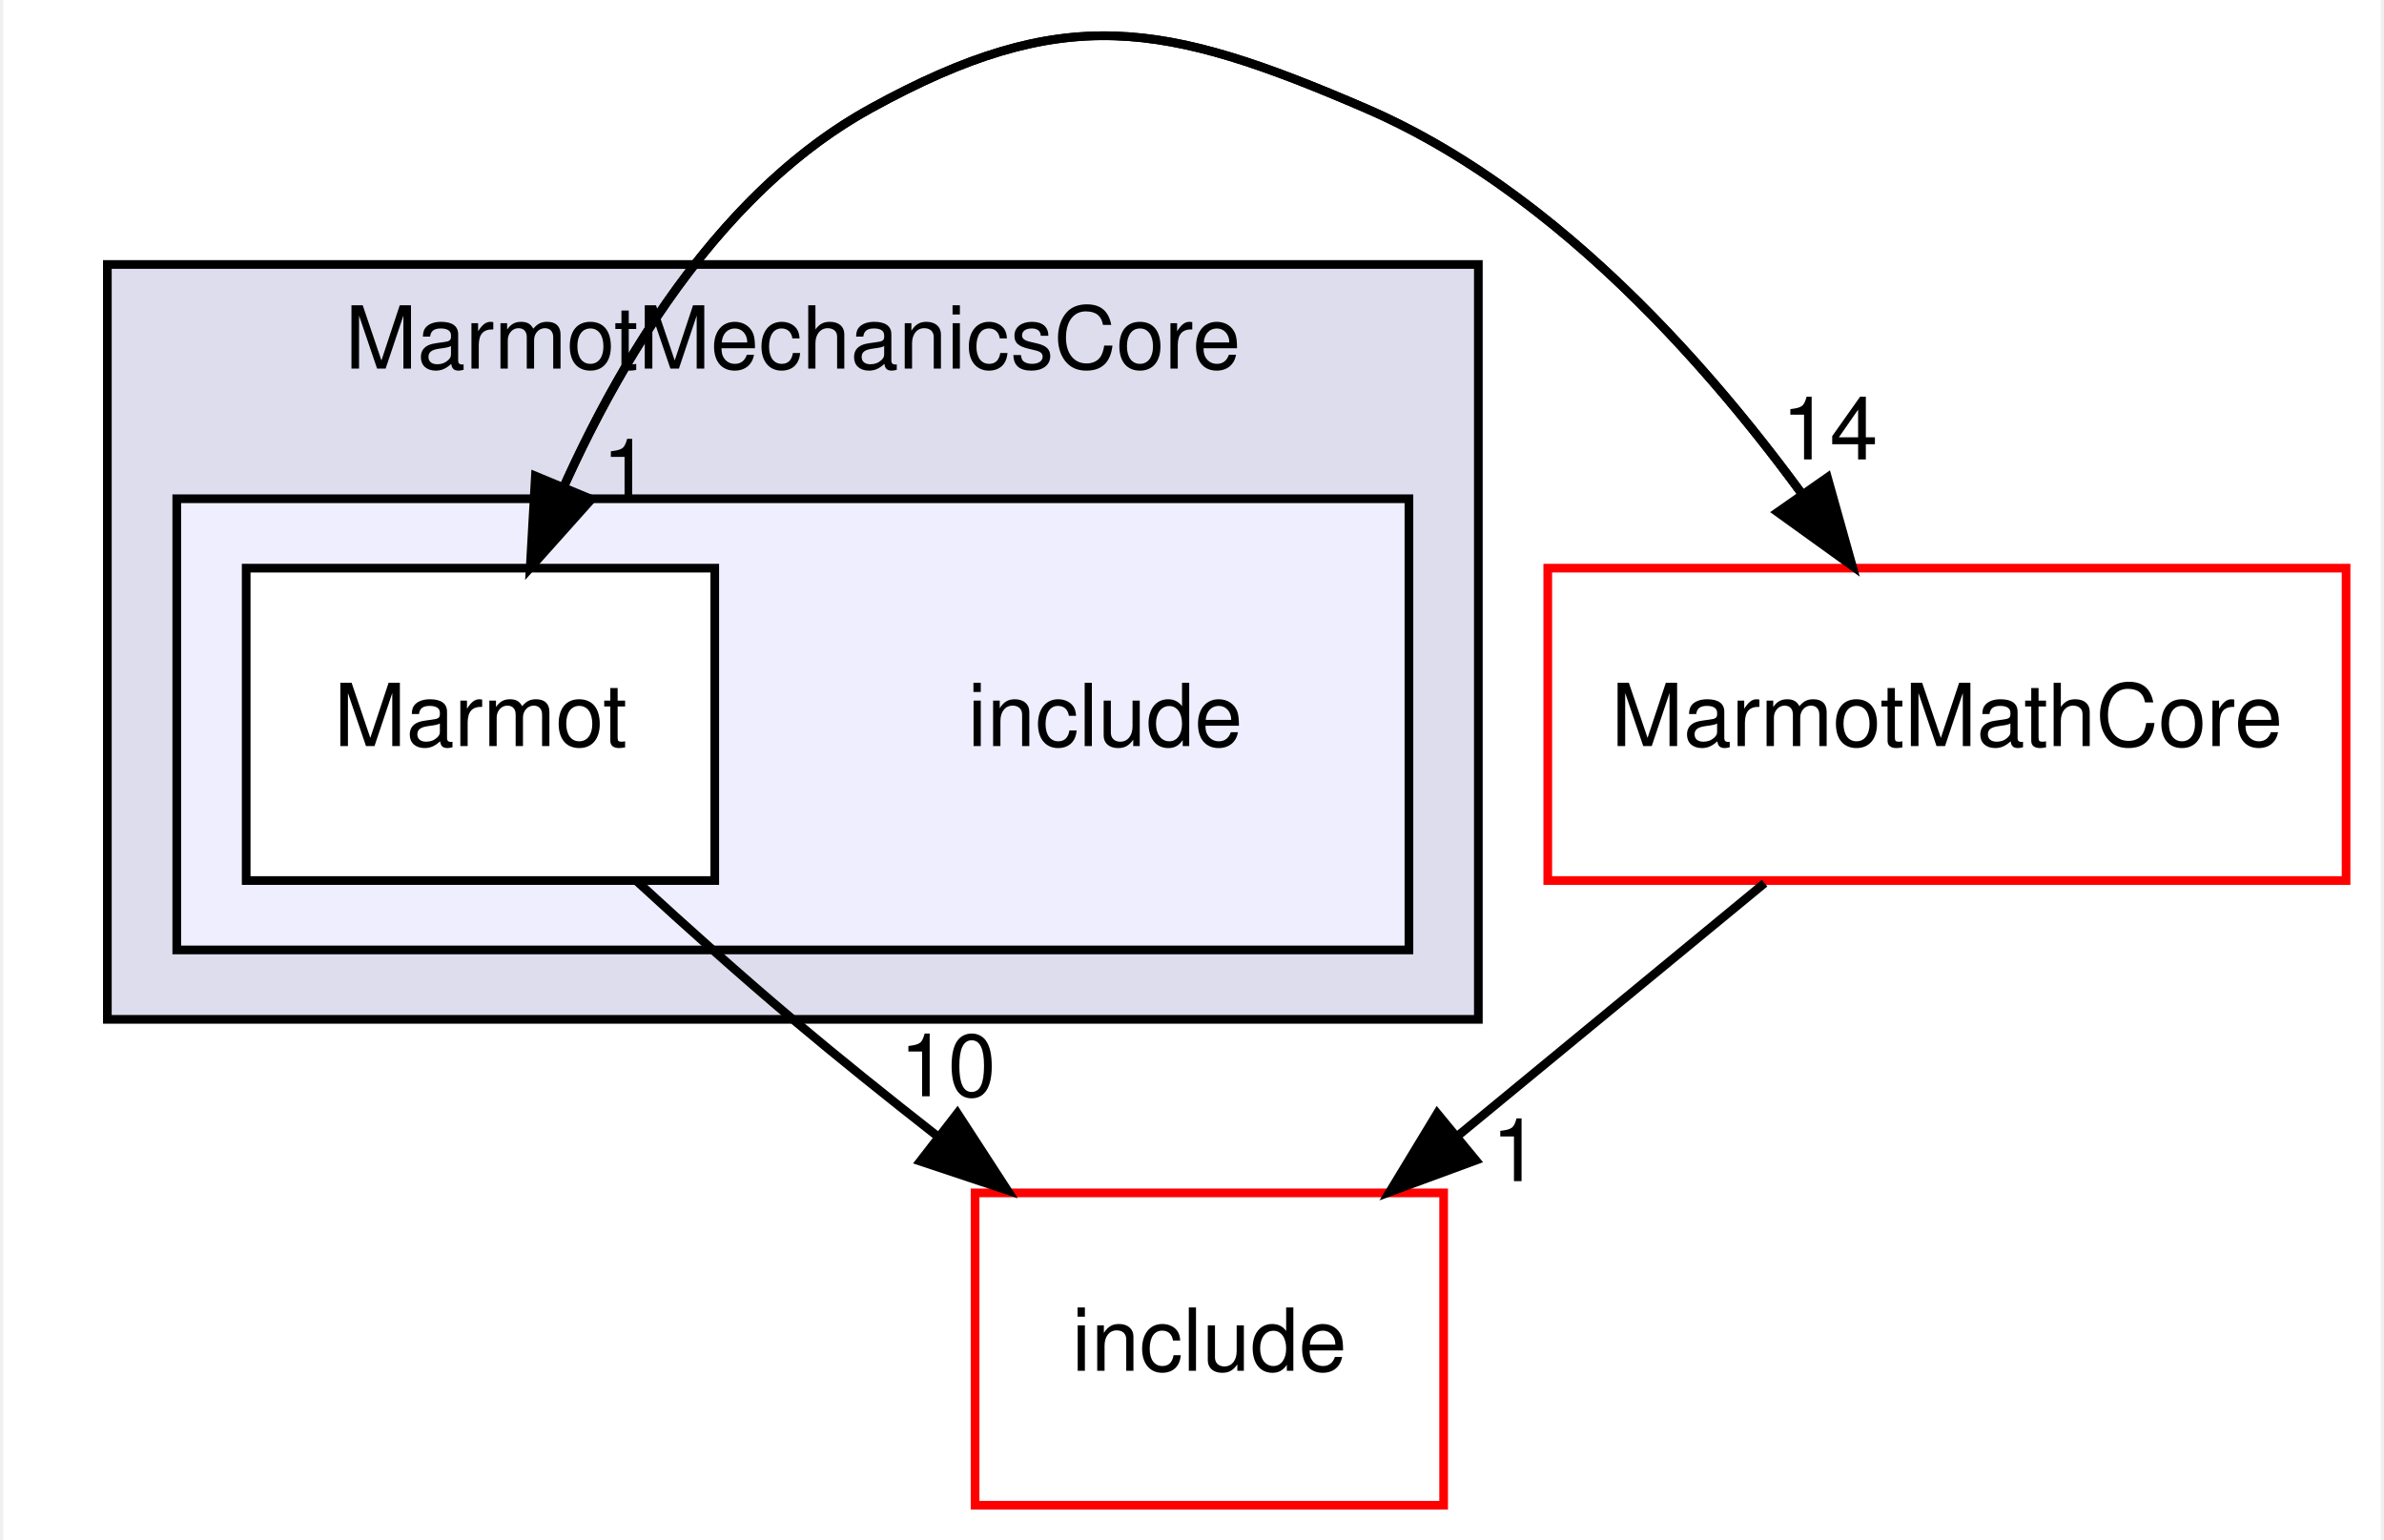
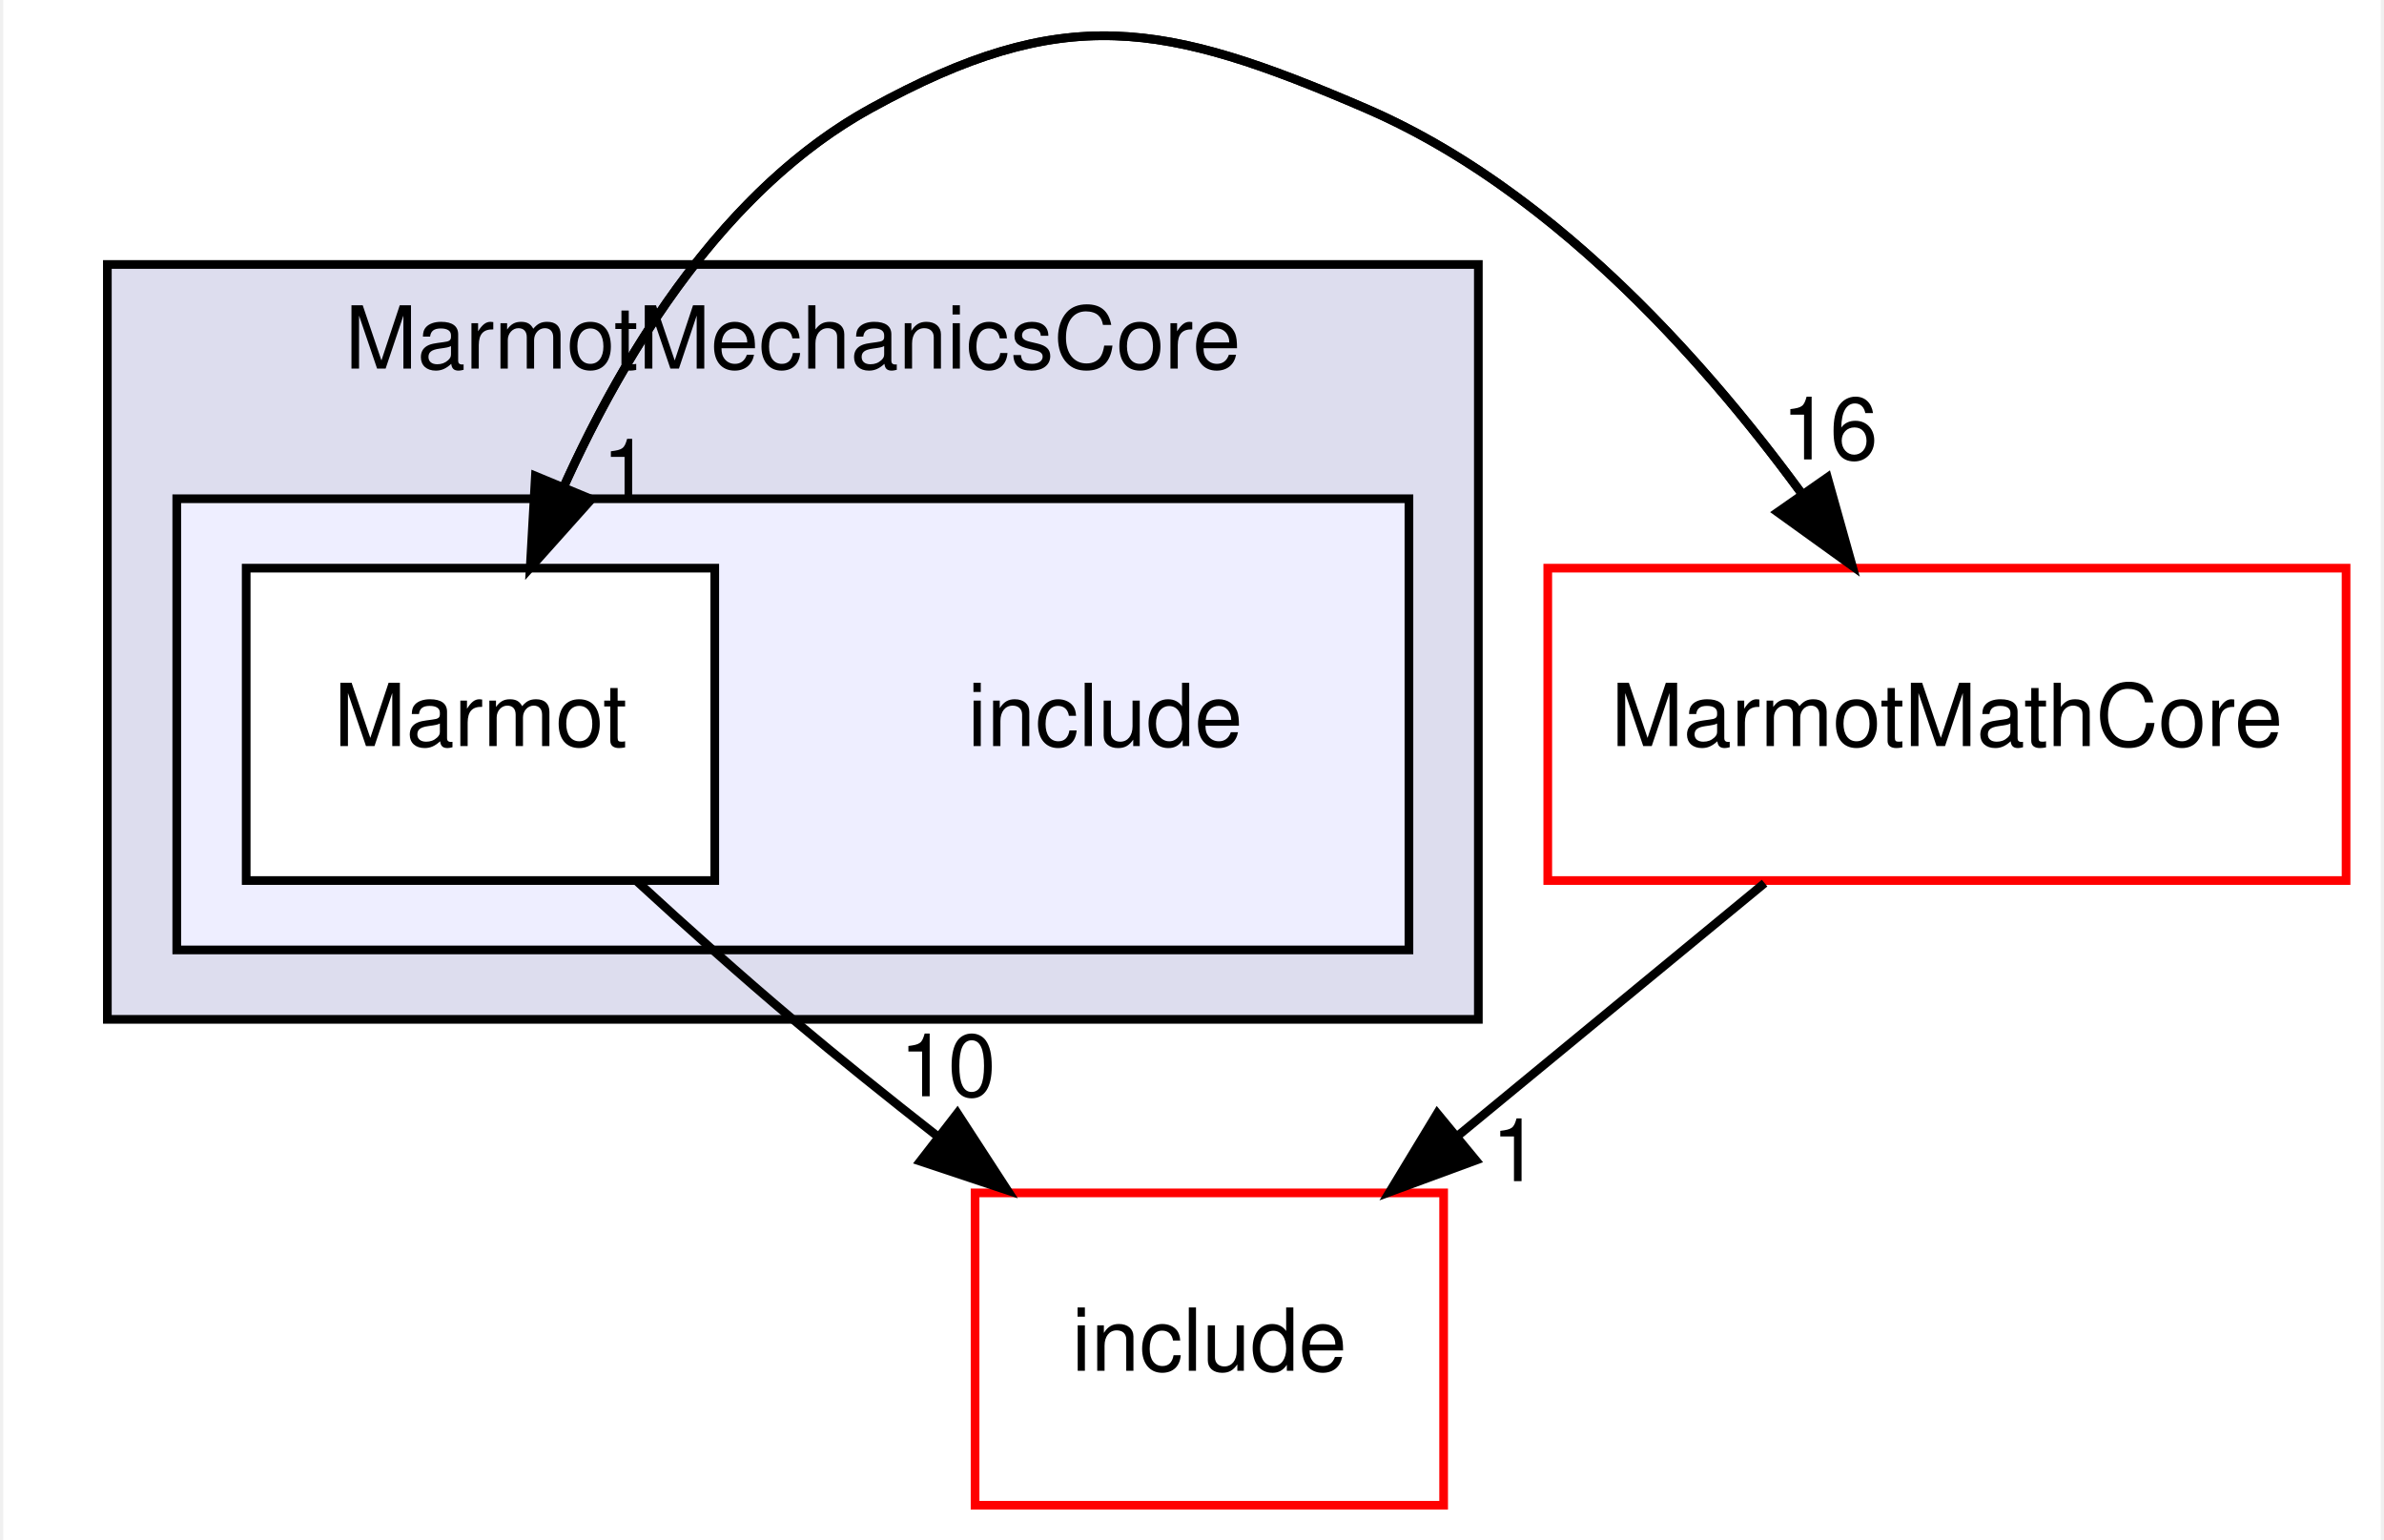
<svg xmlns="http://www.w3.org/2000/svg" xmlns:xlink="http://www.w3.org/1999/xlink" width="274pt" height="177pt" viewBox="0.00 0.00 274.00 177.48">
  <g id="graph0" class="graph" transform="scale(1 1) rotate(0) translate(4 173.48)">
    <polygon fill="white" stroke="transparent" points="-4,4 -4,-173.48 270,-173.48 270,4 -4,4" />
    <g id="clust1" class="cluster">
      <g id="a_clust1">
        <a xlink:href="dir_9969c29766c3ca5ea49aac3cac97384d.html" target="_top" xlink:title="MarmotMechanicsCore">
          <polygon fill="#ddddee" stroke="black" points="8,-56 8,-143 166,-143 166,-56 8,-56" />
          <text text-anchor="middle" x="87" y="-131" font-family="Helvetica,sans-Serif" font-size="10.00">MarmotMechanicsCore</text>
        </a>
      </g>
    </g>
    <g id="clust2" class="cluster">
      <g id="a_clust2">
        <a xlink:href="dir_7d9e0bddc3df5047c06a16b0d057f1c8.html" target="_top">
          <polygon fill="#eeeeff" stroke="black" points="16,-64 16,-116 158,-116 158,-64 16,-64" />
        </a>
      </g>
    </g>
    <g id="node1" class="node">
      <text text-anchor="middle" x="123" y="-87.5" font-family="Helvetica,sans-Serif" font-size="10.00">include</text>
    </g>
    <g id="node2" class="node">
      <g id="a_node2">
        <a xlink:href="dir_d0d496183679f761e8bac416323bbe4d.html" target="_top" xlink:title="Marmot">
          <polygon fill="white" stroke="black" points="78,-108 24,-108 24,-72 78,-72 78,-108" />
          <text text-anchor="middle" x="51" y="-87.5" font-family="Helvetica,sans-Serif" font-size="10.00">Marmot</text>
        </a>
      </g>
    </g>
    <g id="node3" class="node">
      <g id="a_node3">
        <a xlink:href="dir_d44c64559bbebec7f509842c48db8b23.html" target="_top" xlink:title="include">
          <polygon fill="white" stroke="red" points="162,-36 108,-36 108,0 162,0 162,-36" />
          <text text-anchor="middle" x="135" y="-15.5" font-family="Helvetica,sans-Serif" font-size="10.00">include</text>
        </a>
      </g>
    </g>
    <g id="edge1" class="edge">
      <path fill="none" stroke="black" d="M69.04,-71.9C74.7,-66.7 81.03,-61.02 87,-56 92.3,-51.54 98.05,-46.93 103.67,-42.53" />
      <polygon fill="black" stroke="black" points="105.96,-45.18 111.73,-36.3 101.68,-39.65 105.96,-45.18" />
      <g id="a_edge1-headlabel">
        <a xlink:href="dir_000021_000002.html" target="_top" xlink:title="10">
          <text text-anchor="middle" x="104.86" y="-47.13" font-family="Helvetica,sans-Serif" font-size="10.00">10</text>
        </a>
      </g>
    </g>
    <g id="node4" class="node">
      <g id="a_node4">
        <a xlink:href="dir_39413a3592d49ba1372e049fbfe3e31f.html" target="_top" xlink:title="MarmotMathCore">
          <polygon fill="white" stroke="red" points="266,-108 174,-108 174,-72 266,-72 266,-108" />
          <text text-anchor="middle" x="220" y="-87.5" font-family="Helvetica,sans-Serif" font-size="10.00">MarmotMathCore</text>
        </a>
      </g>
    </g>
    <g id="edge2" class="edge">
      <path fill="none" stroke="black" d="M56.73,-108.04C63.23,-125.14 75.67,-149.82 96,-161 118.2,-173.21 129.74,-171.03 153,-161 173.88,-152 191.27,-132.93 203.1,-116.82" />
      <polygon fill="black" stroke="black" points="206.23,-118.46 209.09,-108.26 200.49,-114.45 206.23,-118.46" />
      <g id="a_edge2-headlabel">
-         <a xlink:href="dir_000021_000010.html" target="_top" xlink:title="14">
-           <text text-anchor="middle" x="206.5" y="-120.53" font-family="Helvetica,sans-Serif" font-size="10.00">14</text>
+         <a xlink:href="dir_000021_000010.html" target="_top" xlink:title="16">
+           <text text-anchor="middle" x="206.5" y="-120.53" font-family="Helvetica,sans-Serif" font-size="10.00">16</text>
        </a>
      </g>
    </g>
    <g id="edge4" class="edge">
      <path fill="none" stroke="black" d="M209.09,-108.26C197.6,-125.52 177.74,-150.33 153,-161 129.74,-171.03 118.2,-173.21 96,-161 79.16,-151.74 67.74,-133.22 60.62,-117.42" />
      <polygon fill="black" stroke="black" points="63.79,-115.94 56.73,-108.04 57.33,-118.62 63.79,-115.94" />
      <g id="a_edge4-headlabel">
        <a xlink:href="dir_000010_000021.html" target="_top" xlink:title="1">
          <text text-anchor="middle" x="67.79" y="-115.67" font-family="Helvetica,sans-Serif" font-size="10.00">1</text>
        </a>
      </g>
    </g>
    <g id="edge3" class="edge">
      <path fill="none" stroke="black" d="M198.99,-71.7C188.28,-62.88 175.11,-52.03 163.5,-42.47" />
      <polygon fill="black" stroke="black" points="165.71,-39.76 155.77,-36.1 161.26,-45.16 165.71,-39.76" />
      <g id="a_edge3-headlabel">
        <a xlink:href="dir_000010_000002.html" target="_top" xlink:title="1">
          <text text-anchor="middle" x="170.29" y="-37.35" font-family="Helvetica,sans-Serif" font-size="10.00">1</text>
        </a>
      </g>
    </g>
  </g>
</svg>
